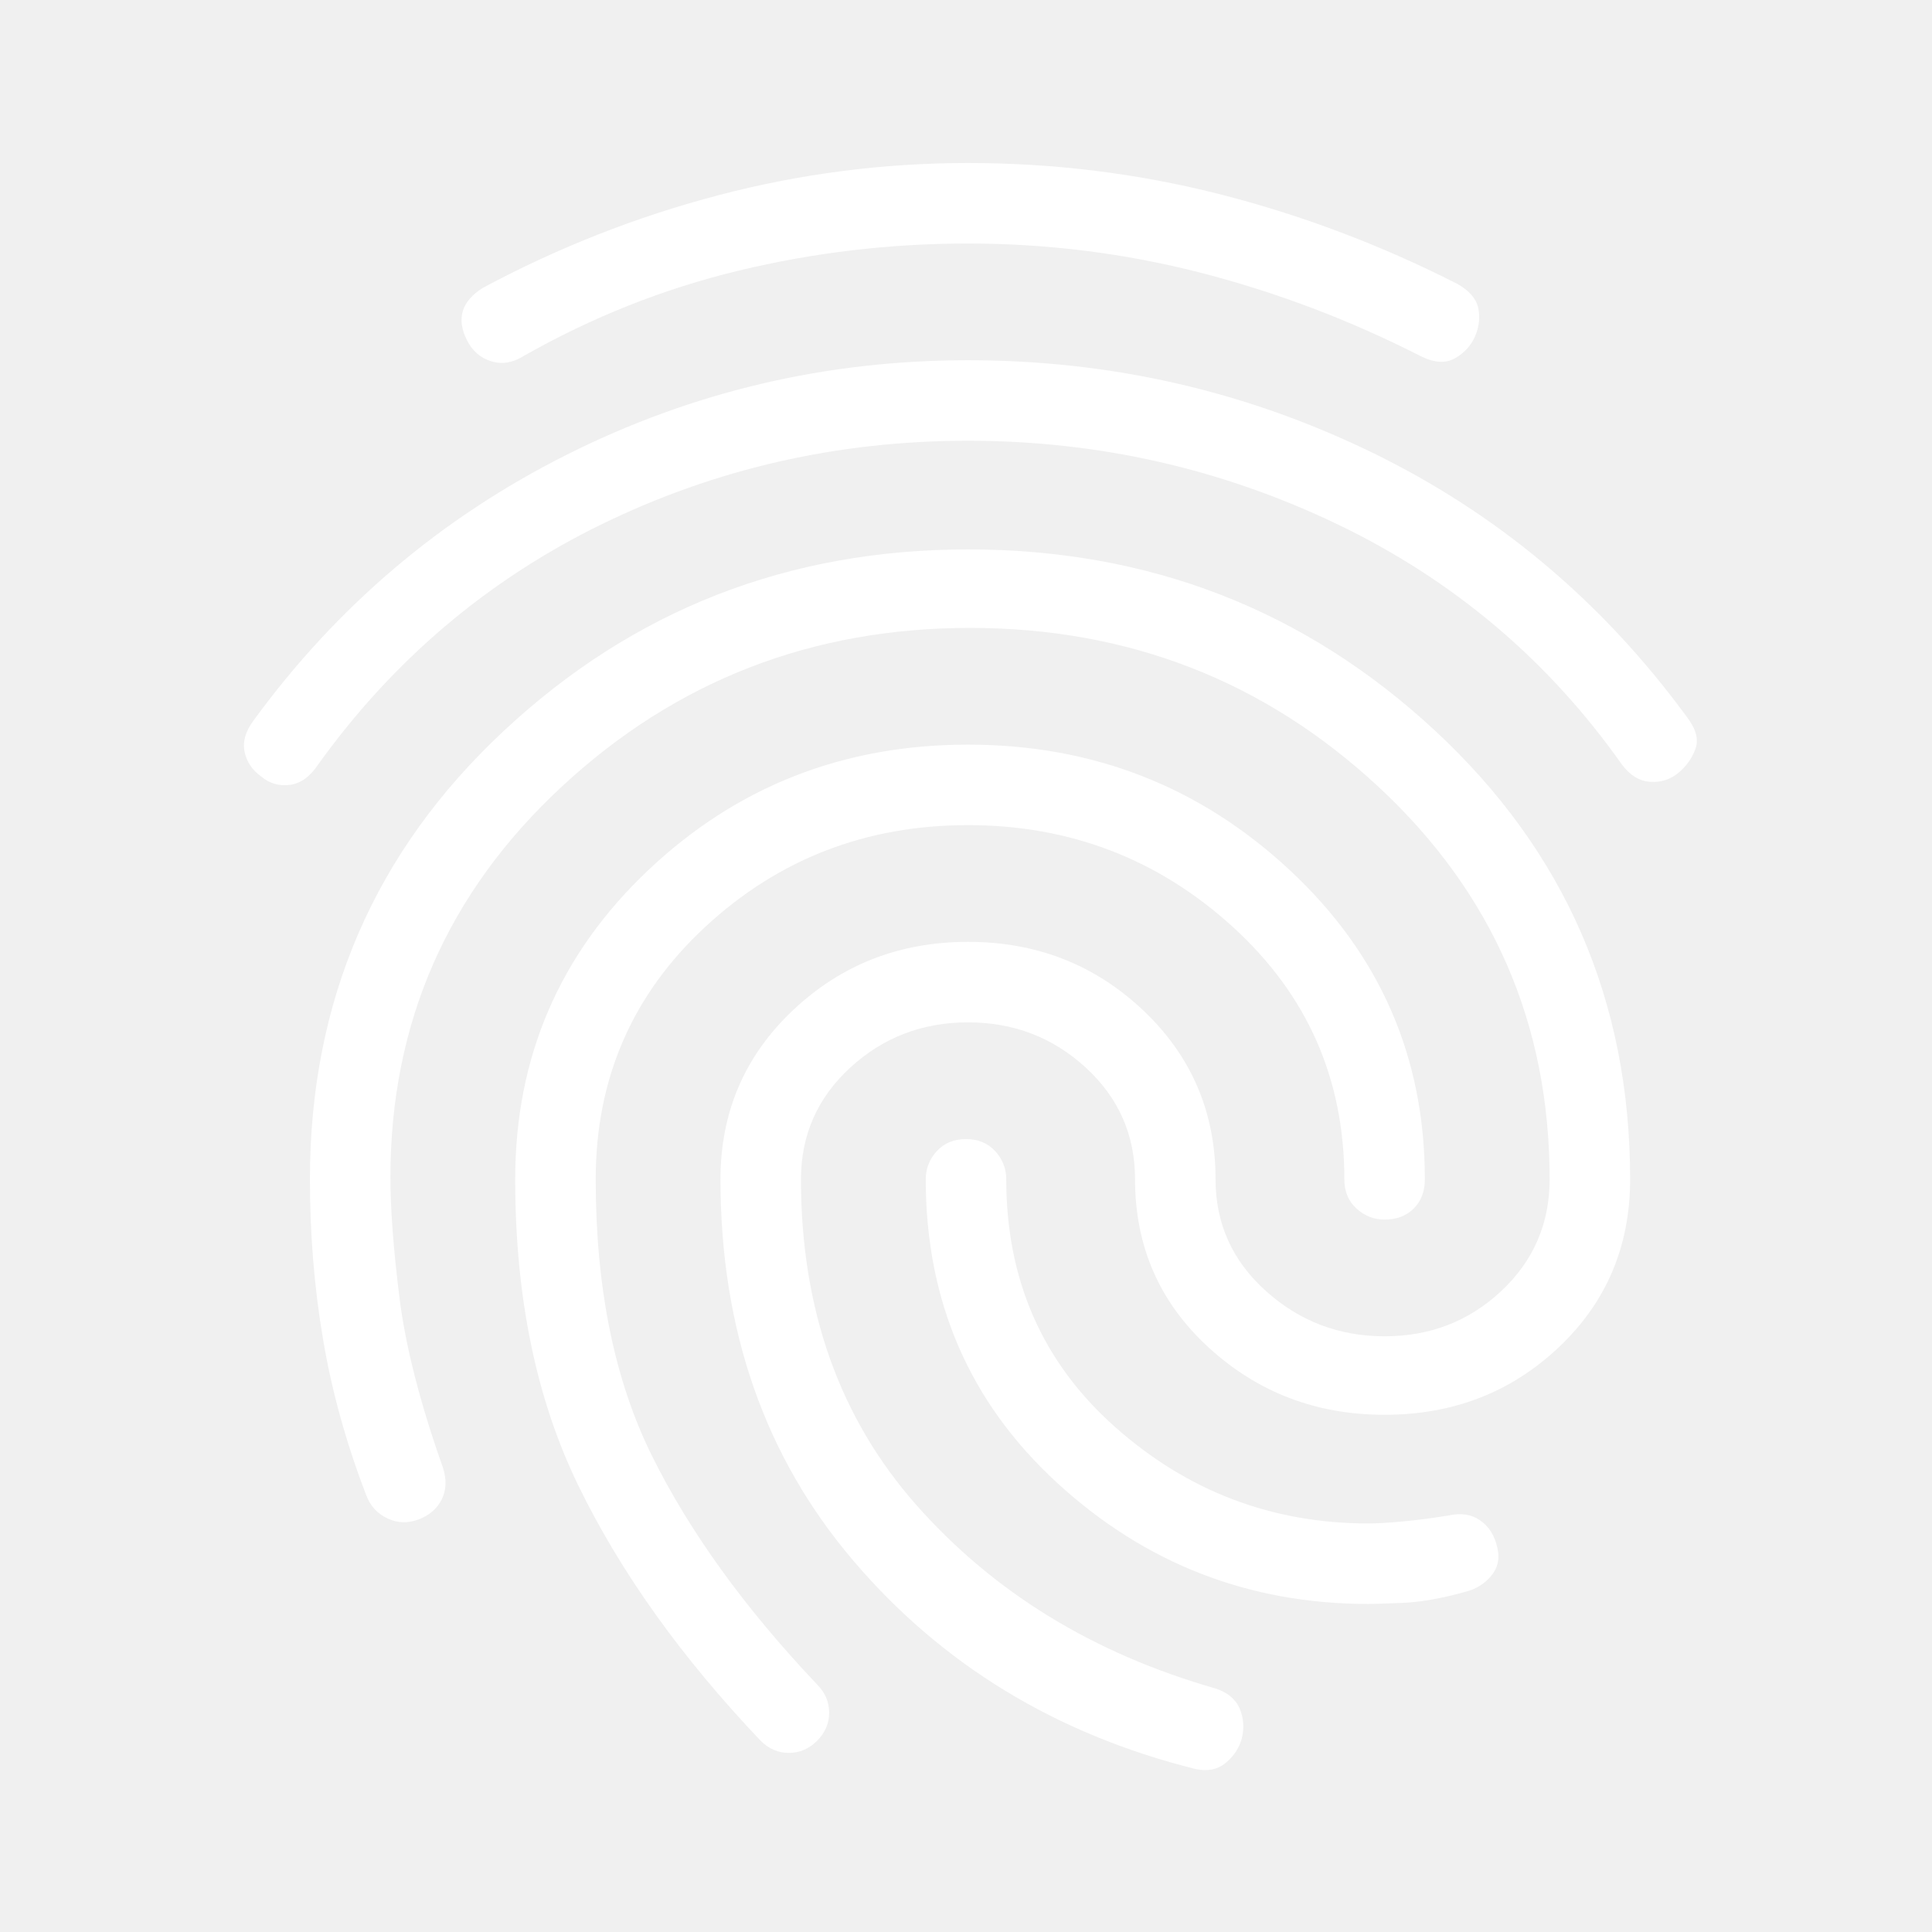
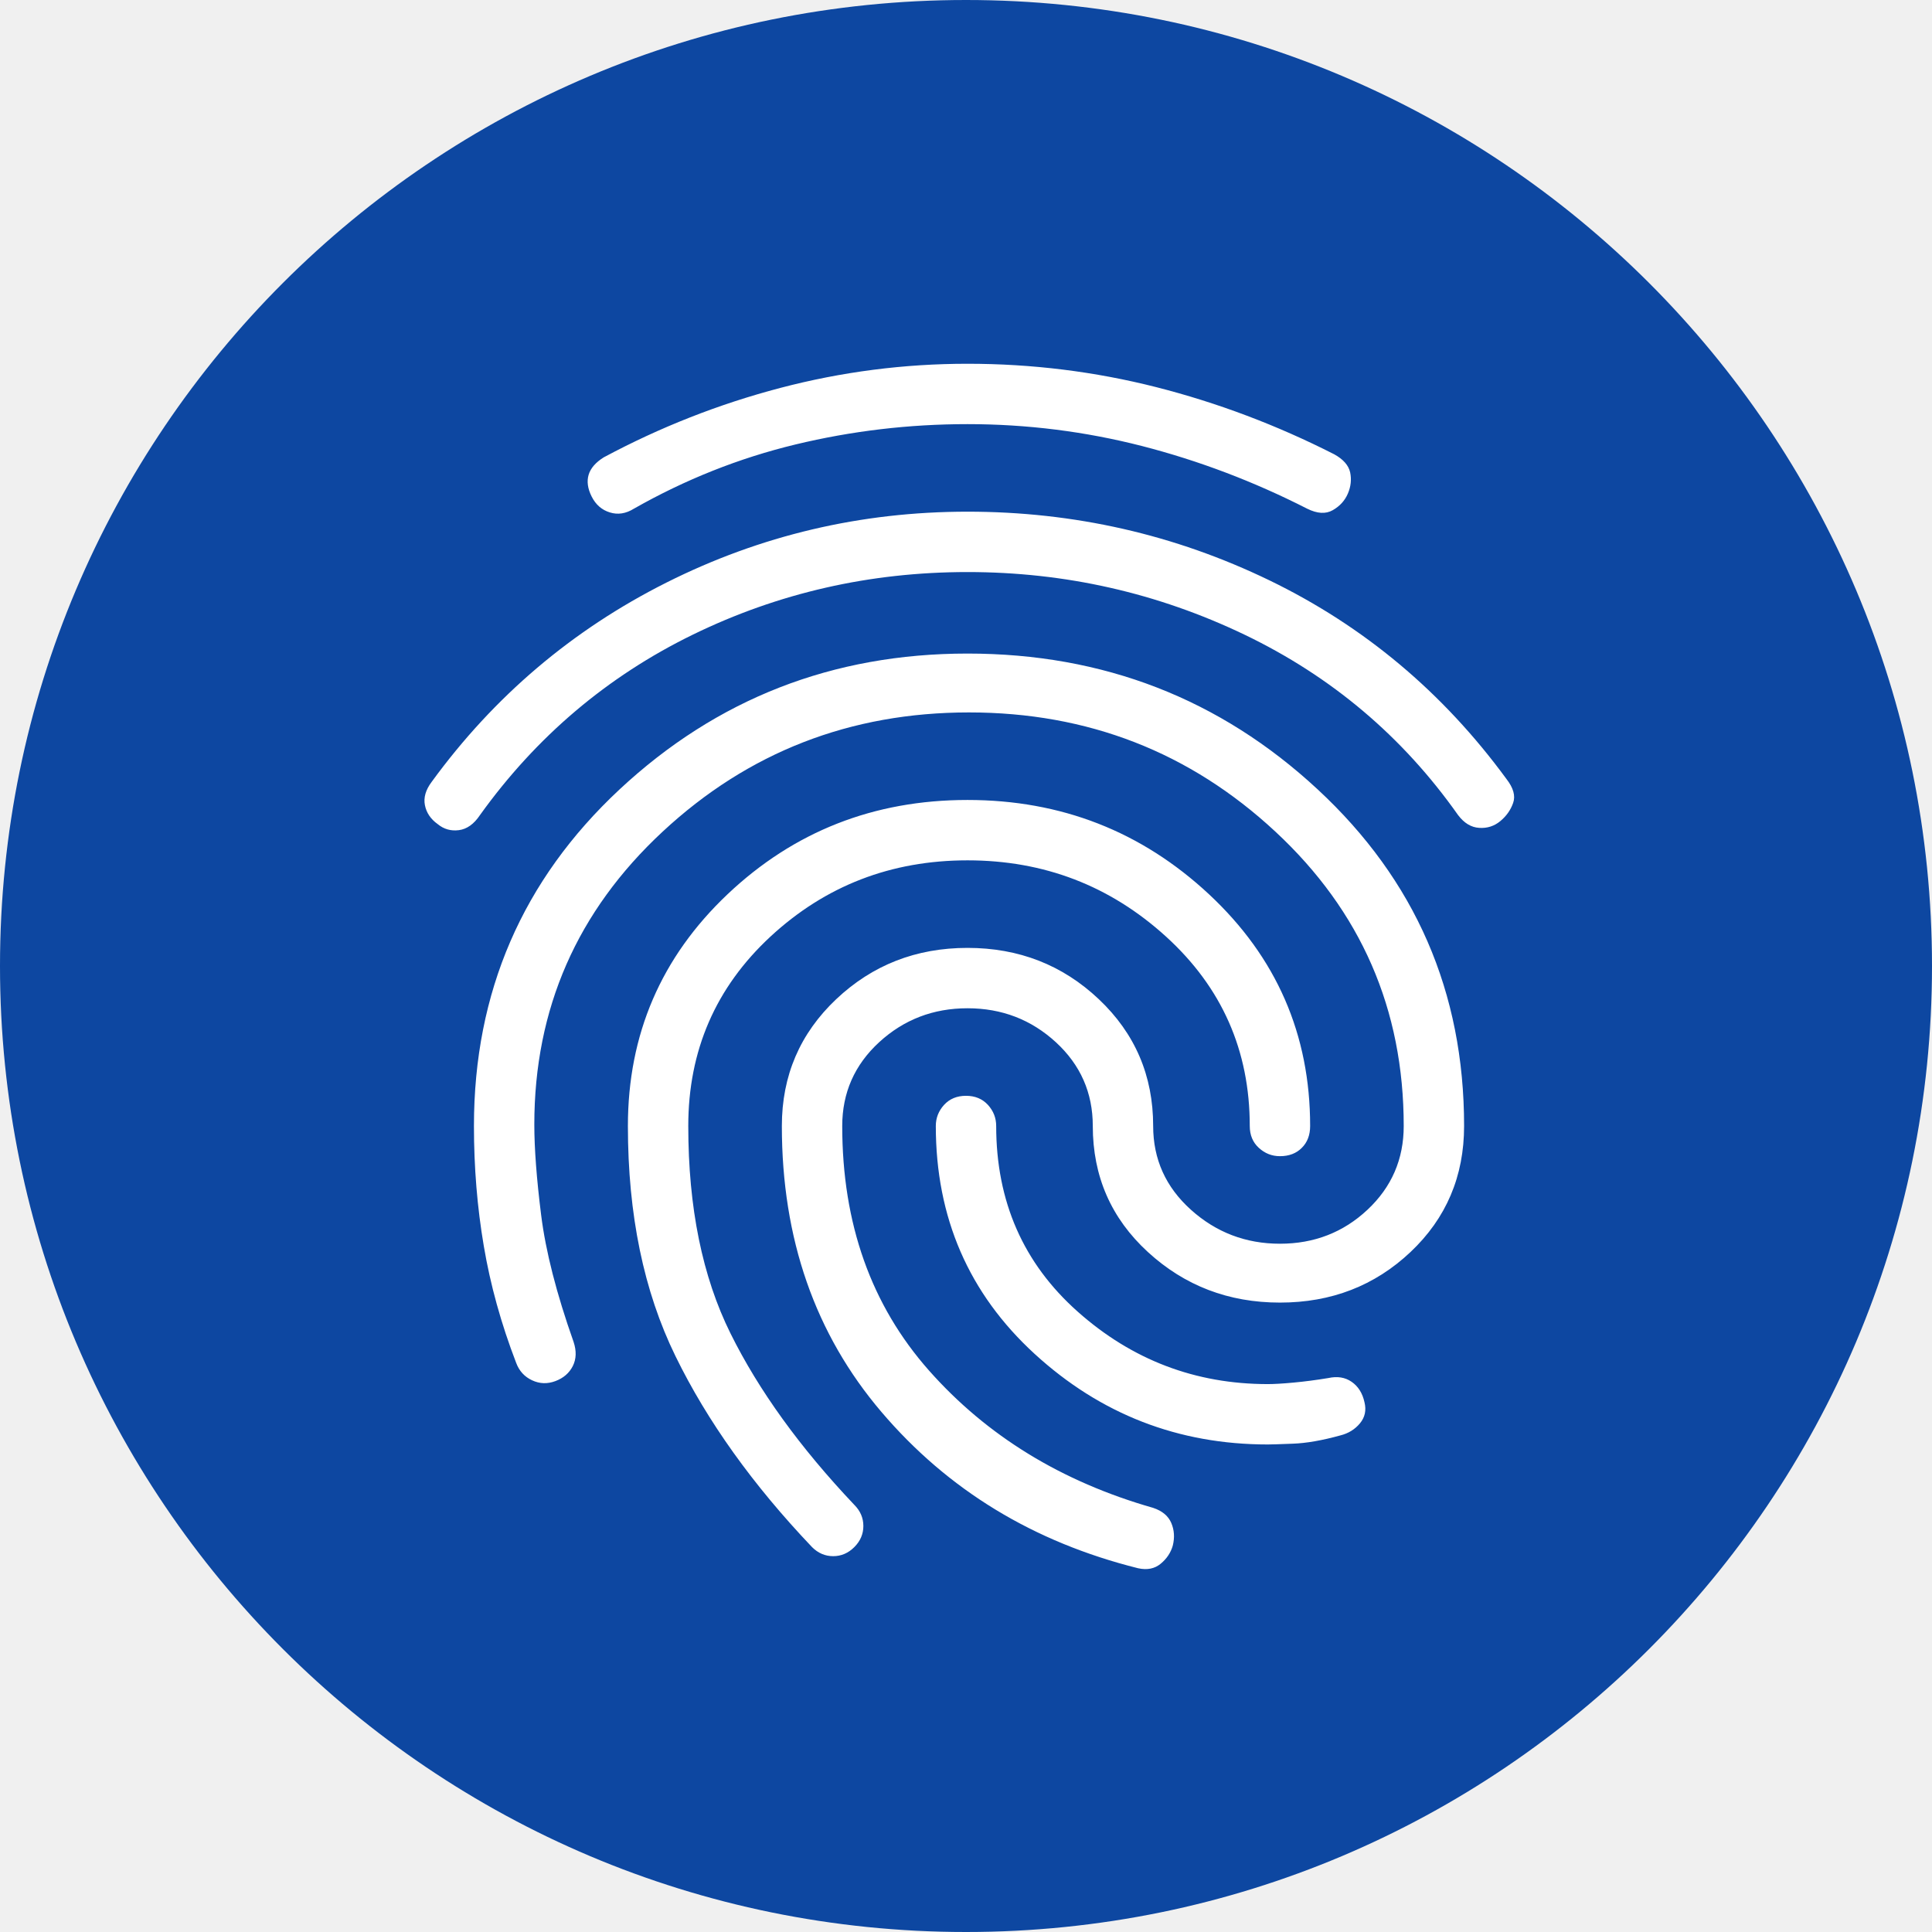
- <svg xmlns="http://www.w3.org/2000/svg" width="24" height="24" viewBox="0 0 24 24" fill="none">
-   <g id="fingerprint_FILL0_wght400_GRAD0_opsz24 1">
-     <path id="Vector" d="M3.25 9.65C3.133 9.567 3.063 9.462 3.038 9.337C3.013 9.212 3.05 9.083 3.15 8.95C4.183 7.533 5.479 6.433 7.038 5.65C8.596 4.867 10.258 4.475 12.025 4.475C13.792 4.475 15.458 4.854 17.025 5.612C18.592 6.371 19.9 7.467 20.95 8.9C21.067 9.05 21.104 9.183 21.062 9.3C21.021 9.417 20.95 9.517 20.85 9.6C20.75 9.683 20.633 9.721 20.5 9.712C20.367 9.704 20.25 9.633 20.15 9.5C19.233 8.2 18.054 7.204 16.613 6.512C15.171 5.821 13.642 5.475 12.025 5.475C10.408 5.475 8.892 5.821 7.475 6.512C6.058 7.204 4.883 8.2 3.95 9.5C3.85 9.65 3.733 9.733 3.6 9.75C3.467 9.767 3.35 9.733 3.25 9.65ZM14.85 21.975C13.117 21.542 11.7 20.679 10.6 19.387C9.5 18.096 8.95 16.517 8.95 14.65C8.95 13.817 9.25 13.117 9.85 12.55C10.45 11.983 11.175 11.7 12.025 11.7C12.875 11.7 13.6 11.983 14.2 12.55C14.8 13.117 15.1 13.817 15.1 14.65C15.1 15.2 15.308 15.662 15.725 16.037C16.142 16.412 16.633 16.6 17.2 16.6C17.767 16.6 18.25 16.412 18.65 16.037C19.05 15.662 19.25 15.2 19.25 14.65C19.25 12.717 18.542 11.092 17.125 9.775C15.708 8.458 14.017 7.8 12.05 7.8C10.083 7.8 8.392 8.458 6.975 9.775C5.558 11.092 4.85 12.708 4.85 14.625C4.85 15.025 4.888 15.525 4.963 16.125C5.038 16.725 5.217 17.425 5.5 18.225C5.55 18.375 5.546 18.508 5.488 18.625C5.429 18.742 5.333 18.825 5.2 18.875C5.067 18.925 4.938 18.921 4.813 18.862C4.688 18.804 4.6 18.708 4.55 18.575C4.3 17.925 4.121 17.279 4.013 16.637C3.904 15.996 3.85 15.333 3.85 14.65C3.85 12.433 4.654 10.575 6.263 9.075C7.871 7.575 9.792 6.825 12.025 6.825C14.275 6.825 16.208 7.575 17.825 9.075C19.442 10.575 20.25 12.433 20.25 14.65C20.25 15.483 19.954 16.179 19.363 16.737C18.771 17.296 18.05 17.575 17.2 17.575C16.35 17.575 15.621 17.296 15.012 16.737C14.404 16.179 14.1 15.483 14.1 14.65C14.1 14.1 13.896 13.637 13.488 13.262C13.079 12.887 12.592 12.7 12.025 12.7C11.458 12.7 10.971 12.887 10.562 13.262C10.154 13.637 9.95 14.1 9.95 14.65C9.95 16.267 10.429 17.617 11.387 18.7C12.346 19.783 13.583 20.542 15.1 20.975C15.25 21.025 15.35 21.108 15.4 21.225C15.45 21.342 15.458 21.467 15.425 21.6C15.392 21.717 15.325 21.817 15.225 21.9C15.125 21.983 15 22.008 14.85 21.975ZM6.5 4.425C6.367 4.508 6.233 4.529 6.1 4.487C5.967 4.446 5.867 4.358 5.8 4.225C5.733 4.092 5.717 3.971 5.75 3.862C5.783 3.754 5.867 3.658 6 3.575C6.933 3.075 7.908 2.692 8.925 2.425C9.942 2.158 10.975 2.025 12.025 2.025C13.092 2.025 14.133 2.154 15.15 2.412C16.167 2.671 17.15 3.042 18.1 3.525C18.25 3.608 18.337 3.708 18.363 3.825C18.387 3.942 18.375 4.058 18.325 4.175C18.275 4.292 18.192 4.383 18.075 4.45C17.958 4.517 17.817 4.508 17.65 4.425C16.767 3.975 15.854 3.629 14.912 3.387C13.971 3.146 13.008 3.025 12.025 3.025C11.058 3.025 10.108 3.137 9.175 3.362C8.242 3.587 7.35 3.942 6.5 4.425ZM9.45 21.625C8.467 20.592 7.713 19.537 7.188 18.462C6.663 17.387 6.4 16.117 6.4 14.65C6.4 13.133 6.95 11.854 8.05 10.812C9.15 9.771 10.475 9.25 12.025 9.25C13.575 9.25 14.908 9.771 16.025 10.812C17.142 11.854 17.7 13.133 17.7 14.65C17.7 14.8 17.654 14.921 17.562 15.012C17.471 15.104 17.35 15.15 17.2 15.15C17.067 15.15 16.95 15.104 16.85 15.012C16.75 14.921 16.7 14.8 16.7 14.65C16.7 13.4 16.238 12.354 15.312 11.512C14.387 10.671 13.292 10.25 12.025 10.25C10.758 10.25 9.671 10.671 8.763 11.512C7.854 12.354 7.4 13.4 7.4 14.65C7.4 16 7.633 17.146 8.1 18.087C8.567 19.029 9.25 19.975 10.15 20.925C10.25 21.025 10.3 21.142 10.3 21.275C10.3 21.408 10.25 21.525 10.15 21.625C10.05 21.725 9.933 21.775 9.8 21.775C9.667 21.775 9.55 21.725 9.45 21.625ZM17 19.925C15.517 19.925 14.229 19.425 13.137 18.425C12.046 17.425 11.5 16.167 11.5 14.65C11.5 14.517 11.546 14.4 11.637 14.3C11.729 14.2 11.85 14.15 12 14.15C12.15 14.15 12.271 14.2 12.363 14.3C12.454 14.4 12.5 14.517 12.5 14.65C12.5 15.9 12.95 16.925 13.85 17.725C14.75 18.525 15.8 18.925 17 18.925C17.1 18.925 17.242 18.917 17.425 18.9C17.608 18.883 17.8 18.858 18 18.825C18.15 18.792 18.279 18.812 18.387 18.887C18.496 18.962 18.567 19.075 18.6 19.225C18.633 19.358 18.608 19.475 18.525 19.575C18.442 19.675 18.333 19.742 18.2 19.775C17.9 19.858 17.637 19.904 17.413 19.912C17.188 19.921 17.05 19.925 17 19.925Z" fill="white" />
-   </g>
+ <svg xmlns="http://www.w3.org/2000/svg" width="32" height="32" viewBox="0 0 32 32" fill="none">
+   <circle cx="16" cy="16" r="16" fill="#0D47A1" />
+   <path d="M7.25 13.65C7.133 13.567 7.063 13.462 7.038 13.337C7.013 13.212 7.05 13.083 7.15 12.95C8.183 11.533 9.479 10.433 11.037 9.65C12.596 8.867 14.258 8.475 16.025 8.475C17.792 8.475 19.458 8.854 21.025 9.612C22.592 10.371 23.9 11.467 24.95 12.9C25.067 13.05 25.104 13.183 25.062 13.3C25.021 13.417 24.95 13.517 24.85 13.6C24.75 13.683 24.633 13.721 24.5 13.712C24.367 13.704 24.25 13.633 24.15 13.5C23.233 12.2 22.054 11.204 20.613 10.512C19.171 9.821 17.642 9.475 16.025 9.475C14.408 9.475 12.892 9.821 11.475 10.512C10.058 11.204 8.883 12.2 7.95 13.5C7.85 13.65 7.733 13.733 7.6 13.75C7.467 13.767 7.35 13.733 7.25 13.65ZM18.85 25.975C17.117 25.542 15.7 24.679 14.6 23.387C13.5 22.096 12.95 20.517 12.95 18.65C12.95 17.817 13.25 17.117 13.85 16.55C14.45 15.983 15.175 15.7 16.025 15.7C16.875 15.7 17.6 15.983 18.2 16.55C18.8 17.117 19.1 17.817 19.1 18.65C19.1 19.2 19.308 19.662 19.725 20.037C20.142 20.412 20.633 20.6 21.2 20.6C21.767 20.6 22.25 20.412 22.65 20.037C23.05 19.662 23.25 19.2 23.25 18.65C23.25 16.717 22.542 15.092 21.125 13.775C19.708 12.458 18.017 11.8 16.05 11.8C14.083 11.8 12.392 12.458 10.975 13.775C9.558 15.092 8.85 16.708 8.85 18.625C8.85 19.025 8.888 19.525 8.963 20.125C9.038 20.725 9.217 21.425 9.5 22.225C9.55 22.375 9.546 22.508 9.488 22.625C9.429 22.742 9.333 22.825 9.2 22.875C9.067 22.925 8.938 22.921 8.813 22.862C8.688 22.804 8.6 22.708 8.55 22.575C8.3 21.925 8.121 21.279 8.013 20.637C7.904 19.996 7.85 19.333 7.85 18.65C7.85 16.433 8.654 14.575 10.262 13.075C11.871 11.575 13.792 10.825 16.025 10.825C18.275 10.825 20.208 11.575 21.825 13.075C23.442 14.575 24.25 16.433 24.25 18.65C24.25 19.483 23.954 20.179 23.363 20.737C22.771 21.296 22.05 21.575 21.2 21.575C20.35 21.575 19.621 21.296 19.012 20.737C18.404 20.179 18.1 19.483 18.1 18.65C18.1 18.1 17.896 17.637 17.488 17.262C17.079 16.887 16.592 16.7 16.025 16.7C15.458 16.7 14.971 16.887 14.562 17.262C14.154 17.637 13.95 18.1 13.95 18.65C13.95 20.267 14.429 21.617 15.387 22.7C16.346 23.783 17.583 24.542 19.1 24.975C19.25 25.025 19.35 25.108 19.4 25.225C19.45 25.342 19.458 25.467 19.425 25.6C19.392 25.717 19.325 25.817 19.225 25.9C19.125 25.983 19 26.008 18.85 25.975ZM10.5 8.425C10.367 8.508 10.233 8.529 10.1 8.487C9.967 8.446 9.867 8.358 9.8 8.225C9.733 8.092 9.717 7.971 9.75 7.862C9.783 7.754 9.867 7.658 10 7.575C10.933 7.075 11.908 6.692 12.925 6.425C13.942 6.158 14.975 6.025 16.025 6.025C17.092 6.025 18.133 6.154 19.15 6.412C20.167 6.671 21.15 7.042 22.1 7.525C22.25 7.608 22.337 7.708 22.363 7.825C22.387 7.942 22.375 8.058 22.325 8.175C22.275 8.292 22.192 8.383 22.075 8.45C21.958 8.517 21.817 8.508 21.65 8.425C20.767 7.975 19.854 7.629 18.913 7.387C17.971 7.146 17.008 7.025 16.025 7.025C15.058 7.025 14.108 7.137 13.175 7.362C12.242 7.587 11.35 7.942 10.5 8.425ZM13.45 25.625C12.467 24.592 11.713 23.537 11.188 22.462C10.662 21.387 10.4 20.117 10.4 18.65C10.4 17.133 10.95 15.854 12.05 14.812C13.15 13.771 14.475 13.25 16.025 13.25C17.575 13.25 18.908 13.771 20.025 14.812C21.142 15.854 21.7 17.133 21.7 18.65C21.7 18.8 21.654 18.921 21.562 19.012C21.471 19.104 21.35 19.15 21.2 19.15C21.067 19.15 20.95 19.104 20.85 19.012C20.75 18.921 20.7 18.8 20.7 18.65C20.7 17.4 20.238 16.354 19.312 15.512C18.387 14.671 17.292 14.25 16.025 14.25C14.758 14.25 13.671 14.671 12.762 15.512C11.854 16.354 11.4 17.4 11.4 18.65C11.4 20 11.633 21.146 12.1 22.087C12.567 23.029 13.25 23.975 14.15 24.925C14.25 25.025 14.3 25.142 14.3 25.275C14.3 25.408 14.25 25.525 14.15 25.625C14.05 25.725 13.933 25.775 13.8 25.775C13.667 25.775 13.55 25.725 13.45 25.625ZM21 23.925C19.517 23.925 18.229 23.425 17.137 22.425C16.046 21.425 15.5 20.167 15.5 18.65C15.5 18.517 15.546 18.4 15.637 18.3C15.729 18.2 15.85 18.15 16 18.15C16.15 18.15 16.271 18.2 16.363 18.3C16.454 18.4 16.5 18.517 16.5 18.65C16.5 19.9 16.95 20.925 17.85 21.725C18.75 22.525 19.8 22.925 21 22.925C21.1 22.925 21.242 22.917 21.425 22.9C21.608 22.883 21.8 22.858 22 22.825C22.15 22.792 22.279 22.812 22.387 22.887C22.496 22.962 22.567 23.075 22.6 23.225C22.633 23.358 22.608 23.475 22.525 23.575C22.442 23.675 22.333 23.742 22.2 23.775C21.9 23.858 21.637 23.904 21.413 23.912C21.188 23.921 21.05 23.925 21 23.925Z" fill="white" />
</svg>
